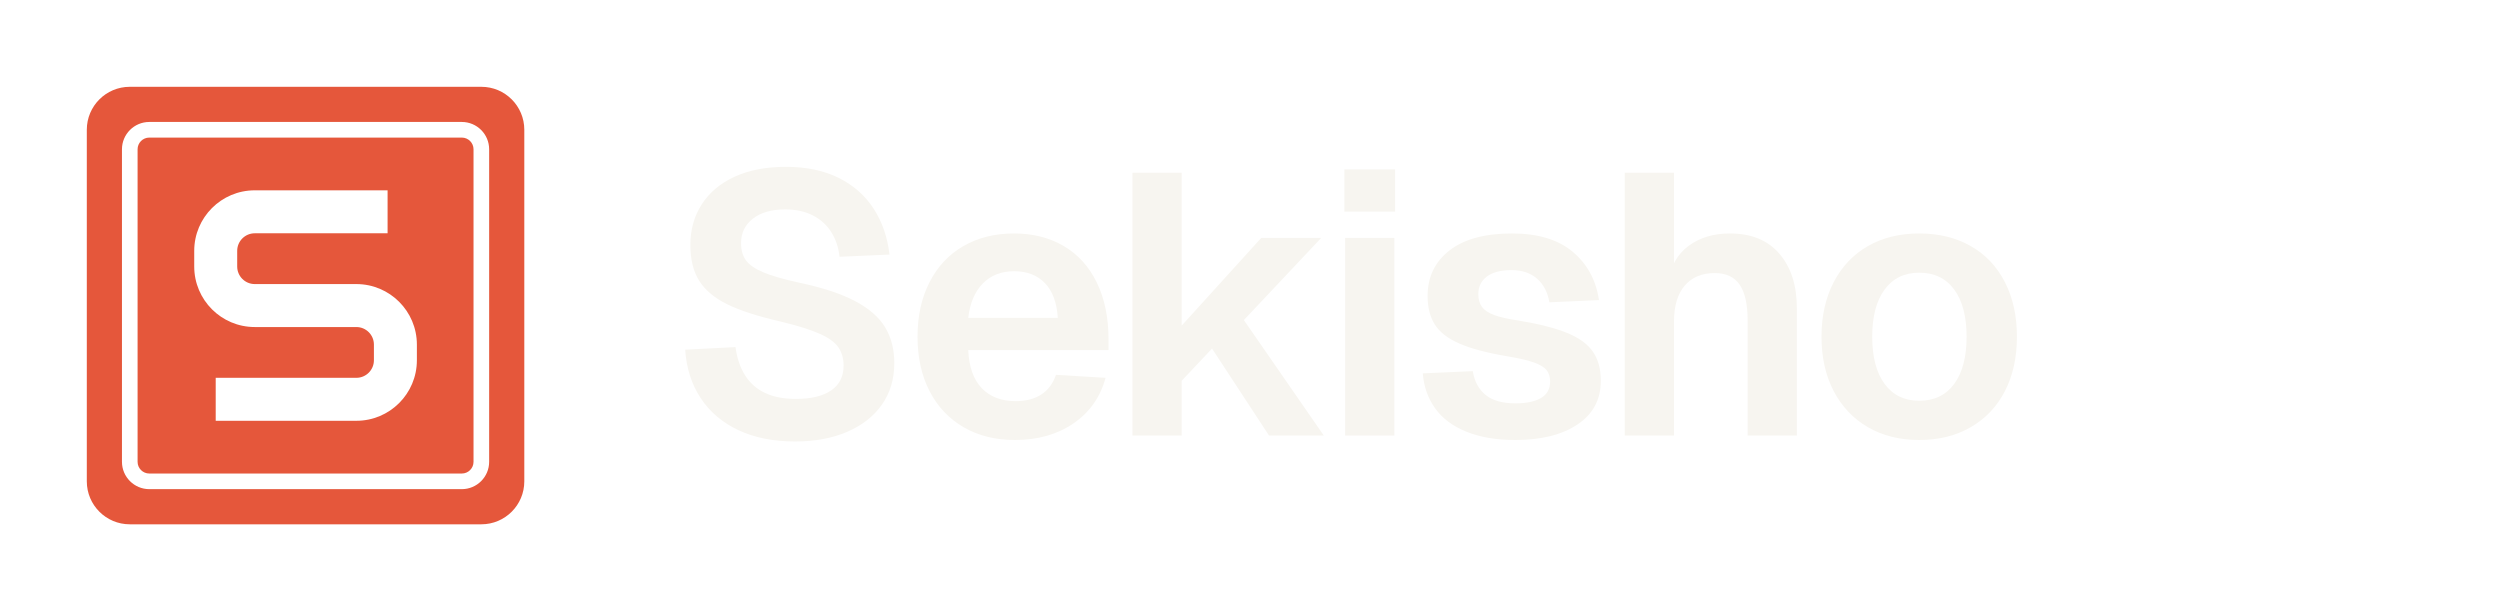
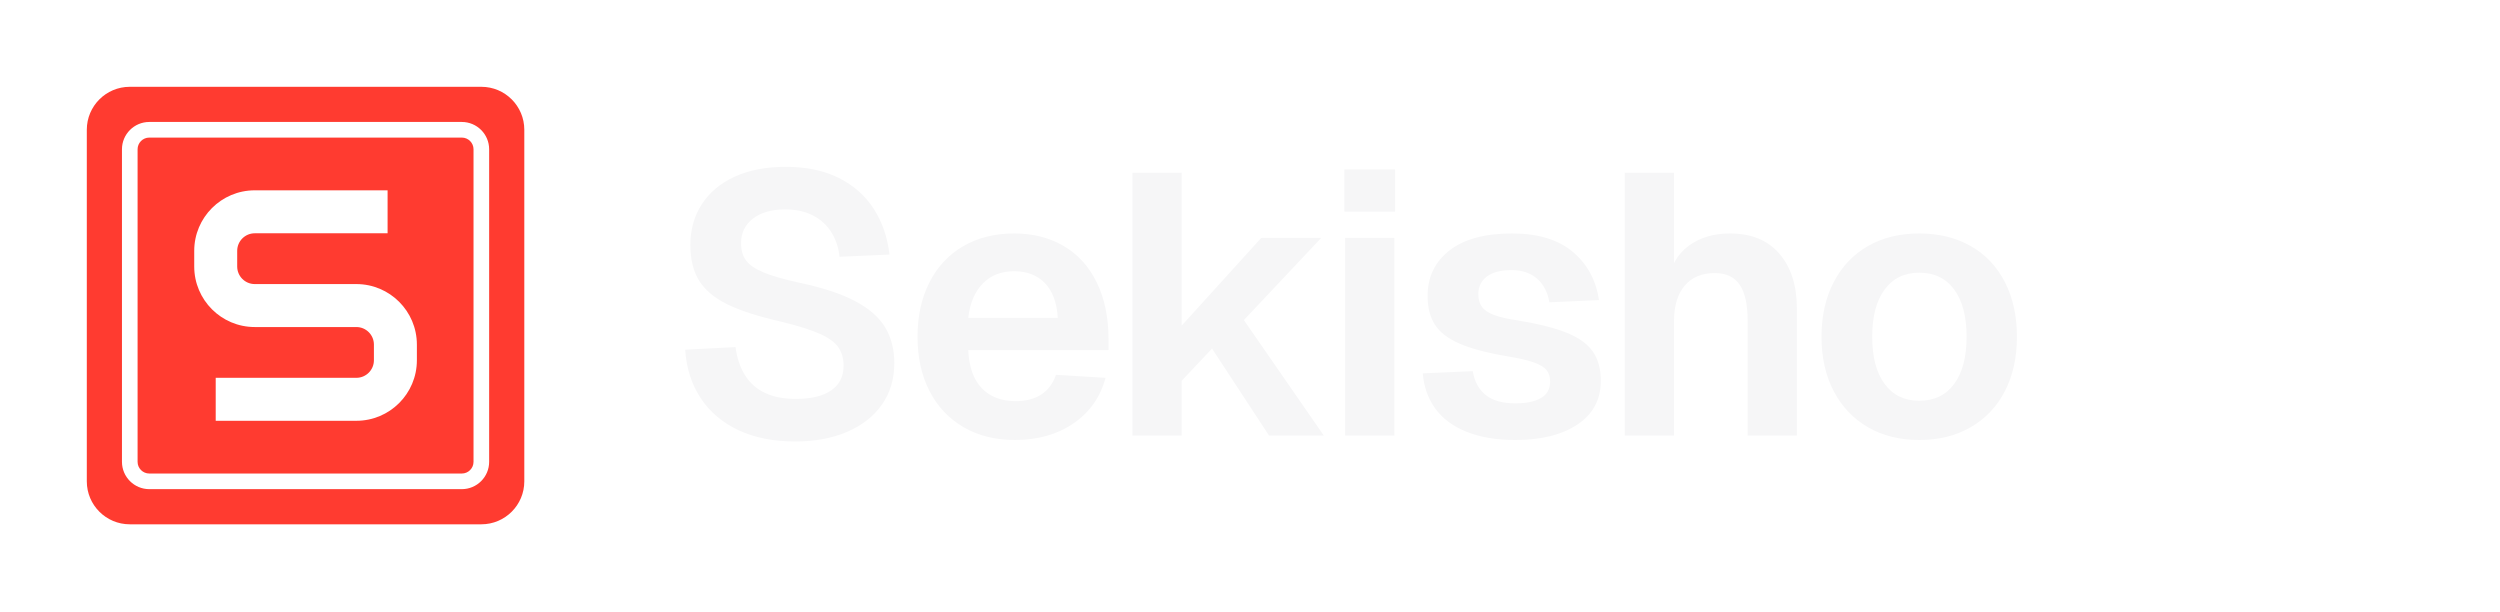
<svg xmlns="http://www.w3.org/2000/svg" width="720" height="176" viewBox="0 0 720 176" role="img">
-   <g fill="#E5573B" transform="translate(16 16) scale(0.5625)">
+   <g fill="#FF3B30" transform="translate(16 16) scale(0.5625)">
    <path fill-rule="evenodd" d="M38 16H218A22 22 0 0 1 240 38V218A22 22 0 0 1 218 240H38A22 22 0 0 1 16 218V38A22 22 0 0 1 38 16ZM48 34A14 14 0 0 0 34 48V208A14 14 0 0 0 48 222H208A14 14 0 0 0 222 208V48A14 14 0 0 0 208 34ZM48 42H208A6 6 0 0 1 214 48V208A6 6 0 0 1 208 214H48A6 6 0 0 1 42 208V48A6 6 0 0 1 48 42ZM170 69H102A31 31 0 0 0 71 100V108A31 31 0 0 0 102 139H154A9 9 0 0 1 163 148V156A9 9 0 0 1 154 165H82V187H154A31 31 0 0 0 185 156V148A31 31 0 0 0 154 117H102A9 9 0 0 1 93 108V100A9 9 0 0 1 102 91H170Z" />
  </g>
-   <g aria-label="Sekisho" fill="#F7F5F0" transform="translate(191.68 125.44)">
+   <g aria-label="Sekisho" fill="#F6F6F7" transform="translate(191.68 125.44)">
    <path transform="translate(0 0) scale(0.1066 -0.1066)" d="M350 -16Q262 -16 197 14.5Q132 45 95 101Q58 157 53 232L189 239Q195 194 215 162.5Q235 131 269 115Q303 99 352 99Q414 99 447.5 122Q481 145 481 189Q481 217 467.5 237.5Q454 258 417.5 274.5Q381 291 311 308Q219 329 167 354.5Q115 380 91 418Q67 456 67 515Q67 577 98 625Q129 673 187 699.5Q245 726 325 726Q408 726 468 696Q528 666 562.5 612.5Q597 559 605 489L470 483Q466 521 447.5 550Q429 579 397.5 595Q366 611 323 611Q268 611 236 586Q204 561 204 520Q204 491 217.5 473Q231 455 264 441Q297 427 361 413Q456 393 512.5 363Q569 333 593.5 292Q618 251 618 196Q618 131 584.5 83.5Q551 36 490.5 10Q430 -16 350 -16Z" />
    <path transform="translate(68.1984 0) scale(0.1066 -0.1066)" d="M304 -12Q225 -12 165.5 22.5Q106 57 73.5 120Q41 183 41 267Q41 351 73.5 414.5Q106 478 165 512Q224 546 302 546Q378 546 436 512Q494 478 525.5 413Q557 348 557 260L557 231L178 231Q181 163 214.5 128Q248 93 306 93Q348 93 375.5 111Q403 129 415 164L549 156Q528 78 462.5 33Q397 -12 304 -12ZM420 318Q416 380 385 412Q354 444 302 444Q250 444 217.5 411Q185 378 178 318L420 318Z" />
    <path transform="translate(127.109 0) scale(0.1066 -0.1066)" d="M69 710L202 710L202 297L417 534L579 534L370 312L586 0L438 0L284 235L202 148L202 0L69 0Z" />
    <path transform="translate(188.3597 0) scale(0.1066 -0.1066)" d="M69 534L202 534L202 0L69 0ZM67 719L204 719L204 605L67 605Z" />
    <path transform="translate(213.7125 0) scale(0.1066 -0.1066)" d="M291 -12Q214 -12 158.5 10.5Q103 33 74 74Q45 115 41 168L176 174Q183 132 211 109.5Q239 87 291 87Q336 87 360.5 101.5Q385 116 385 146Q385 164 376 176Q367 188 342.5 197Q318 206 270 214Q187 228 140 248.5Q93 269 73.5 300Q54 331 54 377Q54 454 113 500Q172 546 282 546Q387 546 446 496.5Q505 447 517 366L383 360Q376 401 349.5 424Q323 447 281 447Q237 447 214 429.5Q191 412 191 382Q191 361 201 347.5Q211 334 234 325.5Q257 317 298 311Q383 297 431.5 277Q480 257 501 226Q522 195 522 148Q522 72 459 30Q396 -12 291 -12Z" />
    <path transform="translate(268.8935 0) scale(0.1066 -0.1066)" d="M69 710L202 710L202 412L185 412Q196 479 241.5 512.5Q287 546 353 546Q440 546 487 491Q534 436 534 344L534 0L401 0L401 311Q401 376 379.5 407.5Q358 439 312 439Q260 439 231 405Q202 371 202 308L202 0L69 0Z" />
    <path transform="translate(328.5415 0) scale(0.1066 -0.1066)" d="M305 -12Q226 -12 166.5 22.5Q107 57 74 120Q41 183 41 267Q41 351 74 414.5Q107 478 166.5 512Q226 546 305 546Q384 546 444 512Q504 478 536.5 414.5Q569 351 569 267Q569 183 536.5 120Q504 57 444 22.5Q384 -12 305 -12ZM305 94Q366 94 399.5 139.5Q433 185 433 267Q433 349 399.5 394.5Q366 440 305 440Q245 440 211.5 394.5Q178 349 178 267Q178 185 211.5 139.5Q245 94 305 94Z" />
  </g>
</svg>
